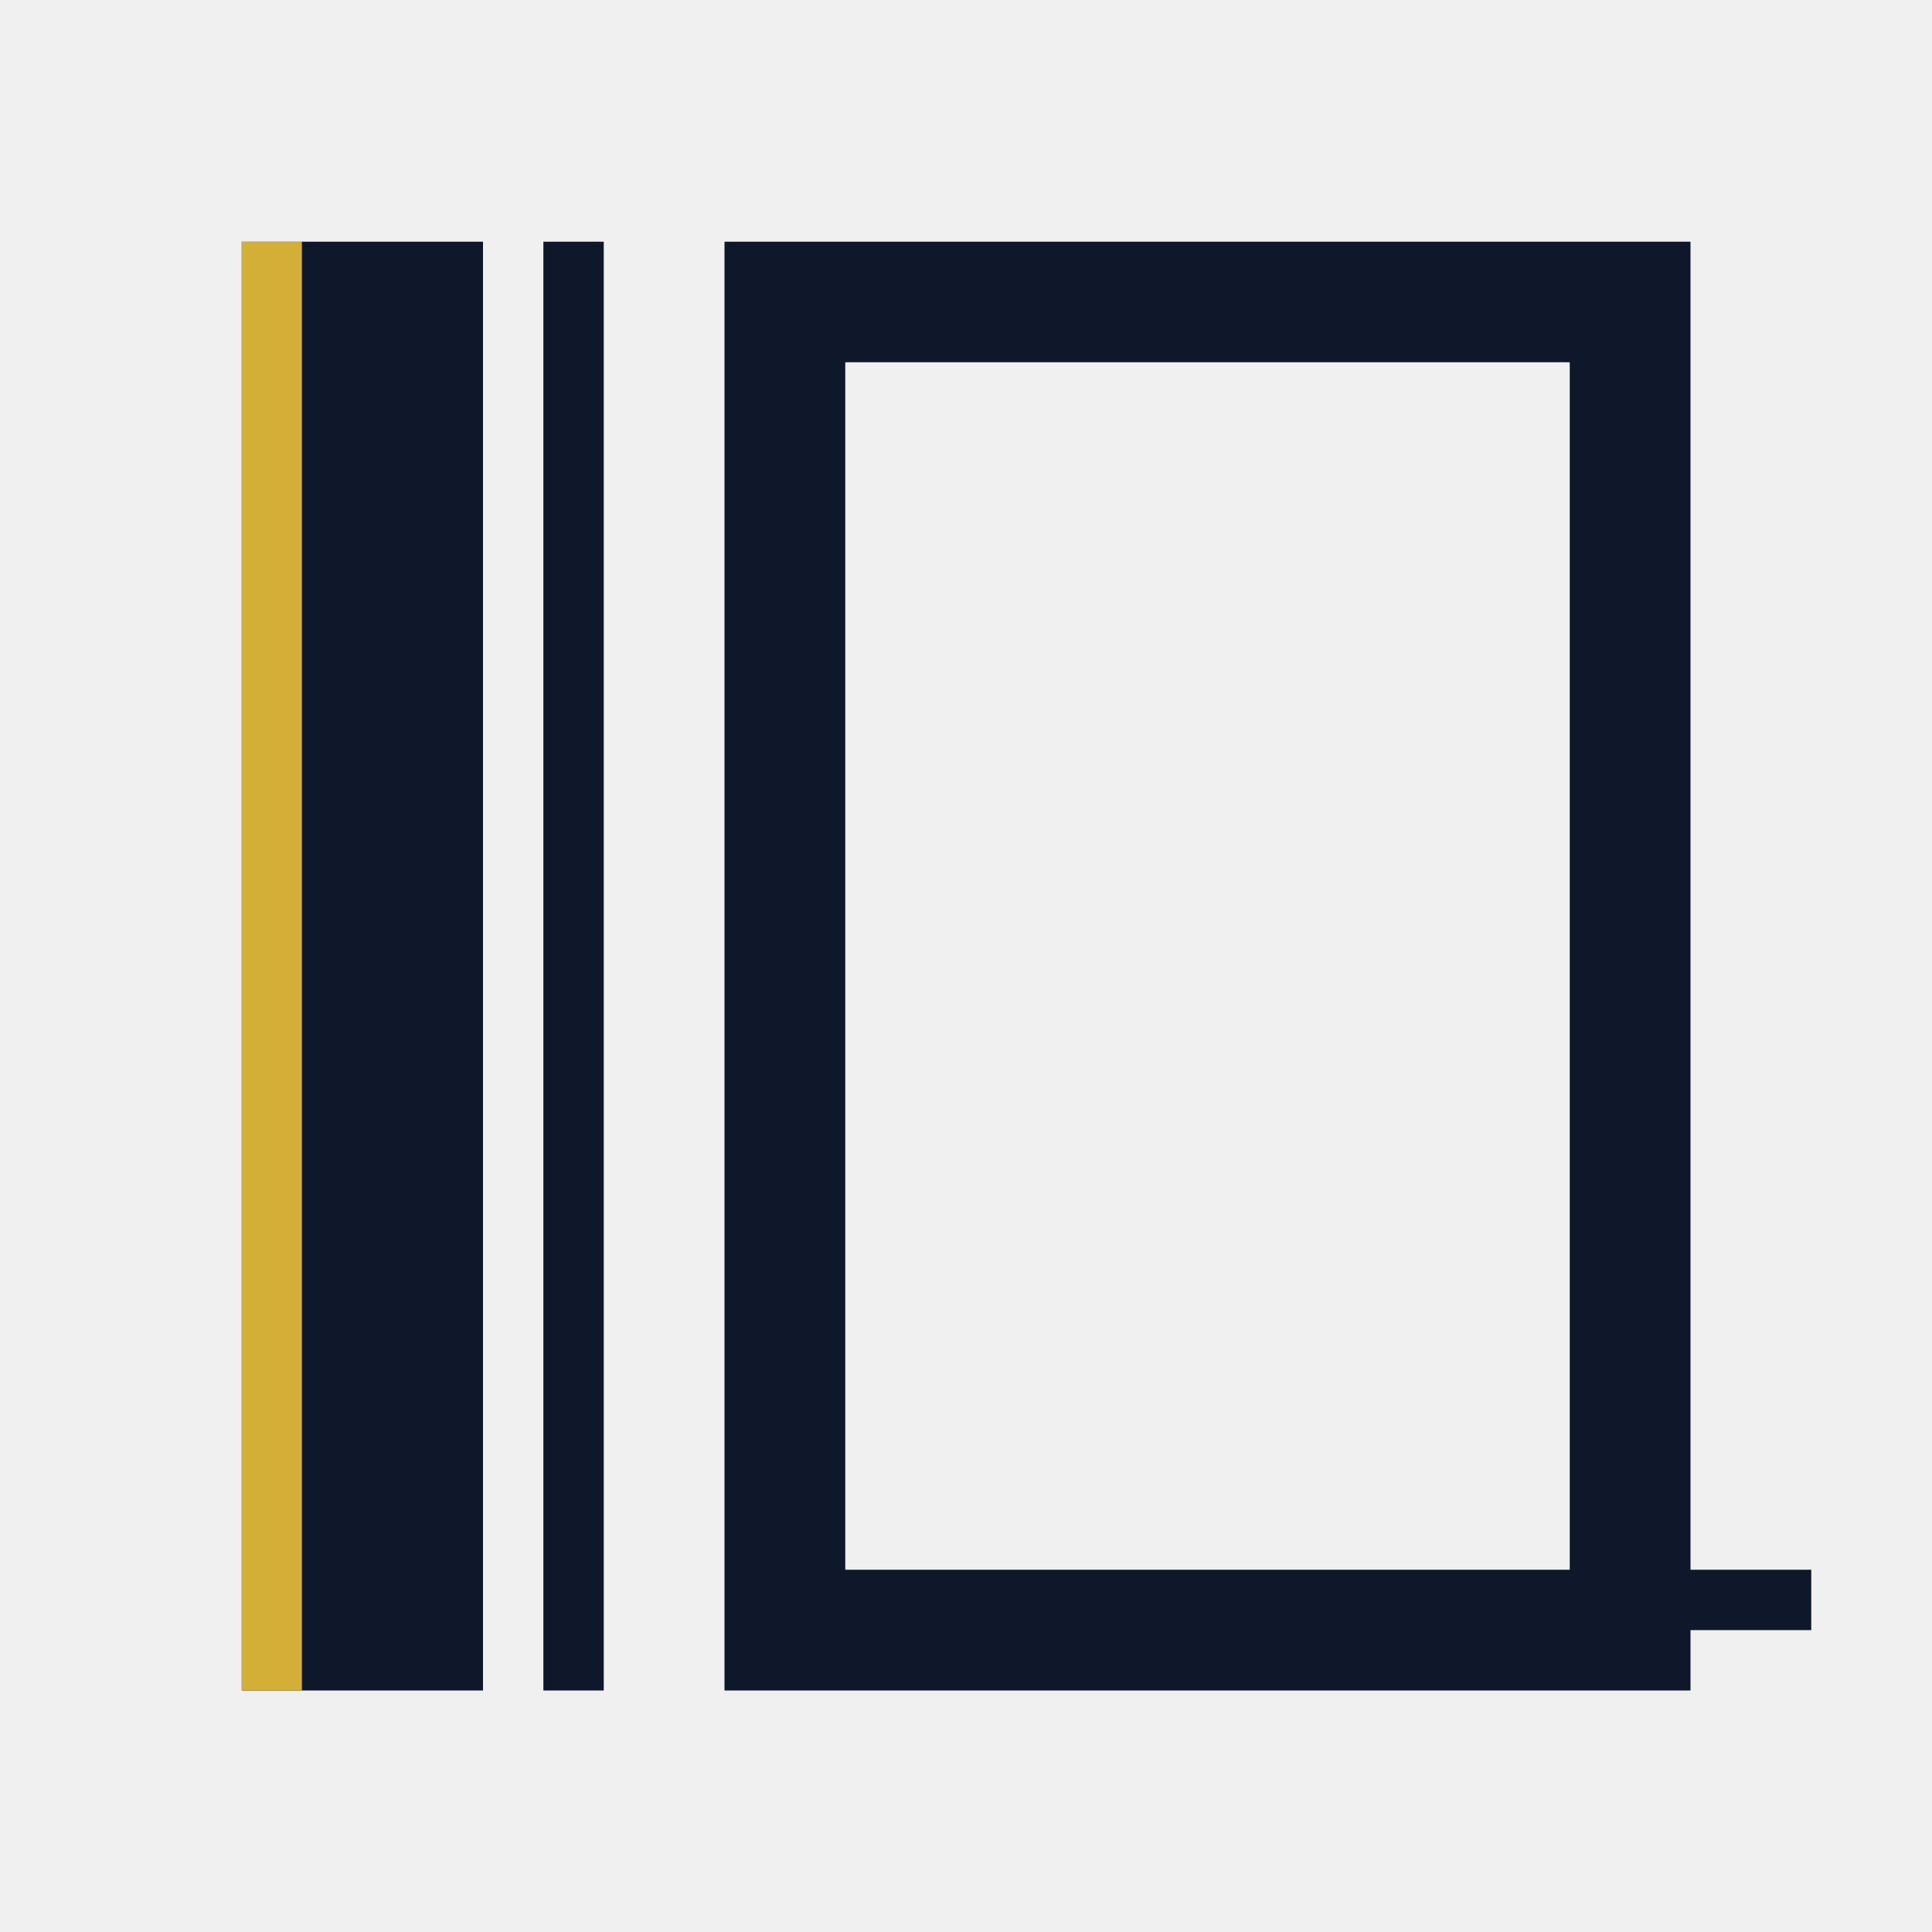
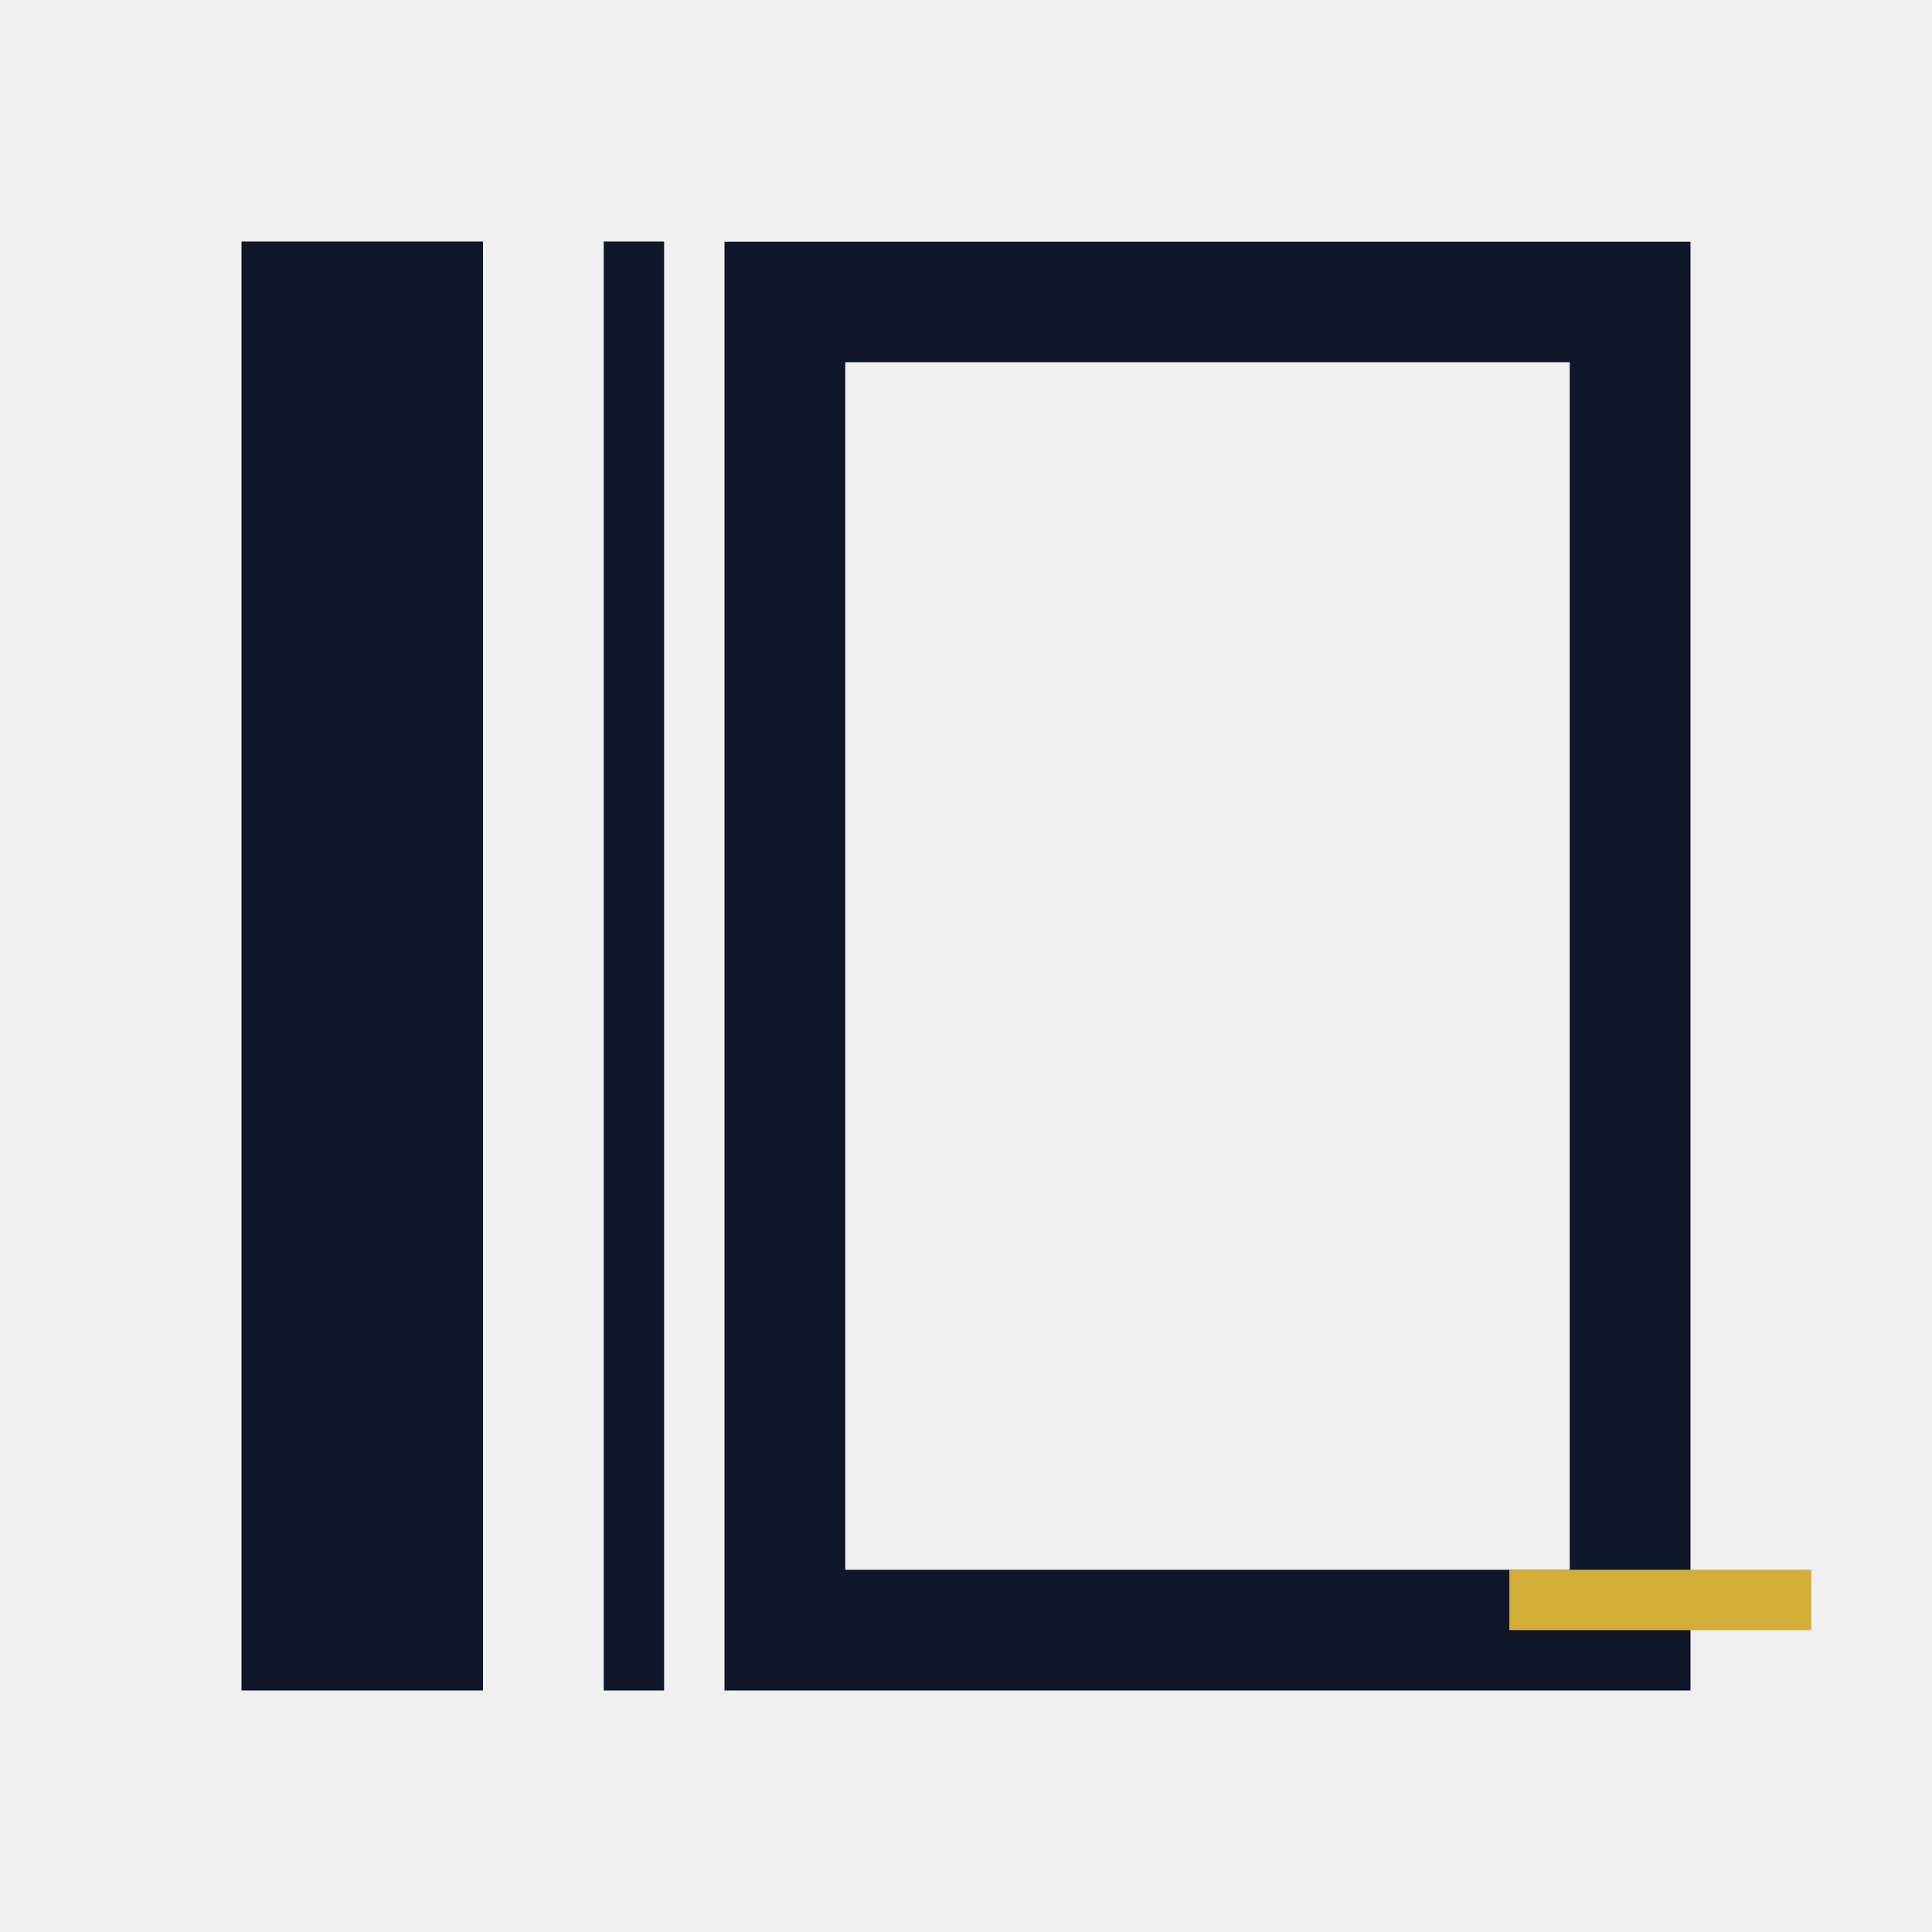
<svg xmlns="http://www.w3.org/2000/svg" width="64" height="64" viewBox="0 0 64 64" role="img" aria-label="IQ monogram icon">
  <defs>
    <mask id="iq-mask-64">
      <rect x="0" y="0" width="64" height="64" fill="#fff" />
-       <rect x="20" y="4" width="24" height="40" fill="#000" />
+       <rect x="20" y="4" width="24" height="40" fill="black" />
    </mask>
  </defs>
-   <g transform="translate(8,8)" mask="url(#iq-mask-64)">
+   <g transform="translate(8,8)">
    <rect x="0" y="0" width="8" height="48" fill="#0F172A" />
-     <rect x="0" y="0" width="2" height="48" fill="#D4AF37" />
-     <rect x="10" y="0" width="2" height="48" fill="#0F172A" />
-     <rect x="16" y="0" width="32" height="48" fill="#0F172A" />
-     <rect x="42" y="44" width="10" height="2" fill="#0F172A" />
+     <rect x="12" y="0" width="2" height="48" fill="#0F172A" />
+     <rect x="16" y="0" width="32" height="48" fill="#0F172A" mask="url(#iq-mask-64)" />
+     <rect x="42" y="44" width="10" height="2" fill="#D4AF37" />
  </g>
</svg>
